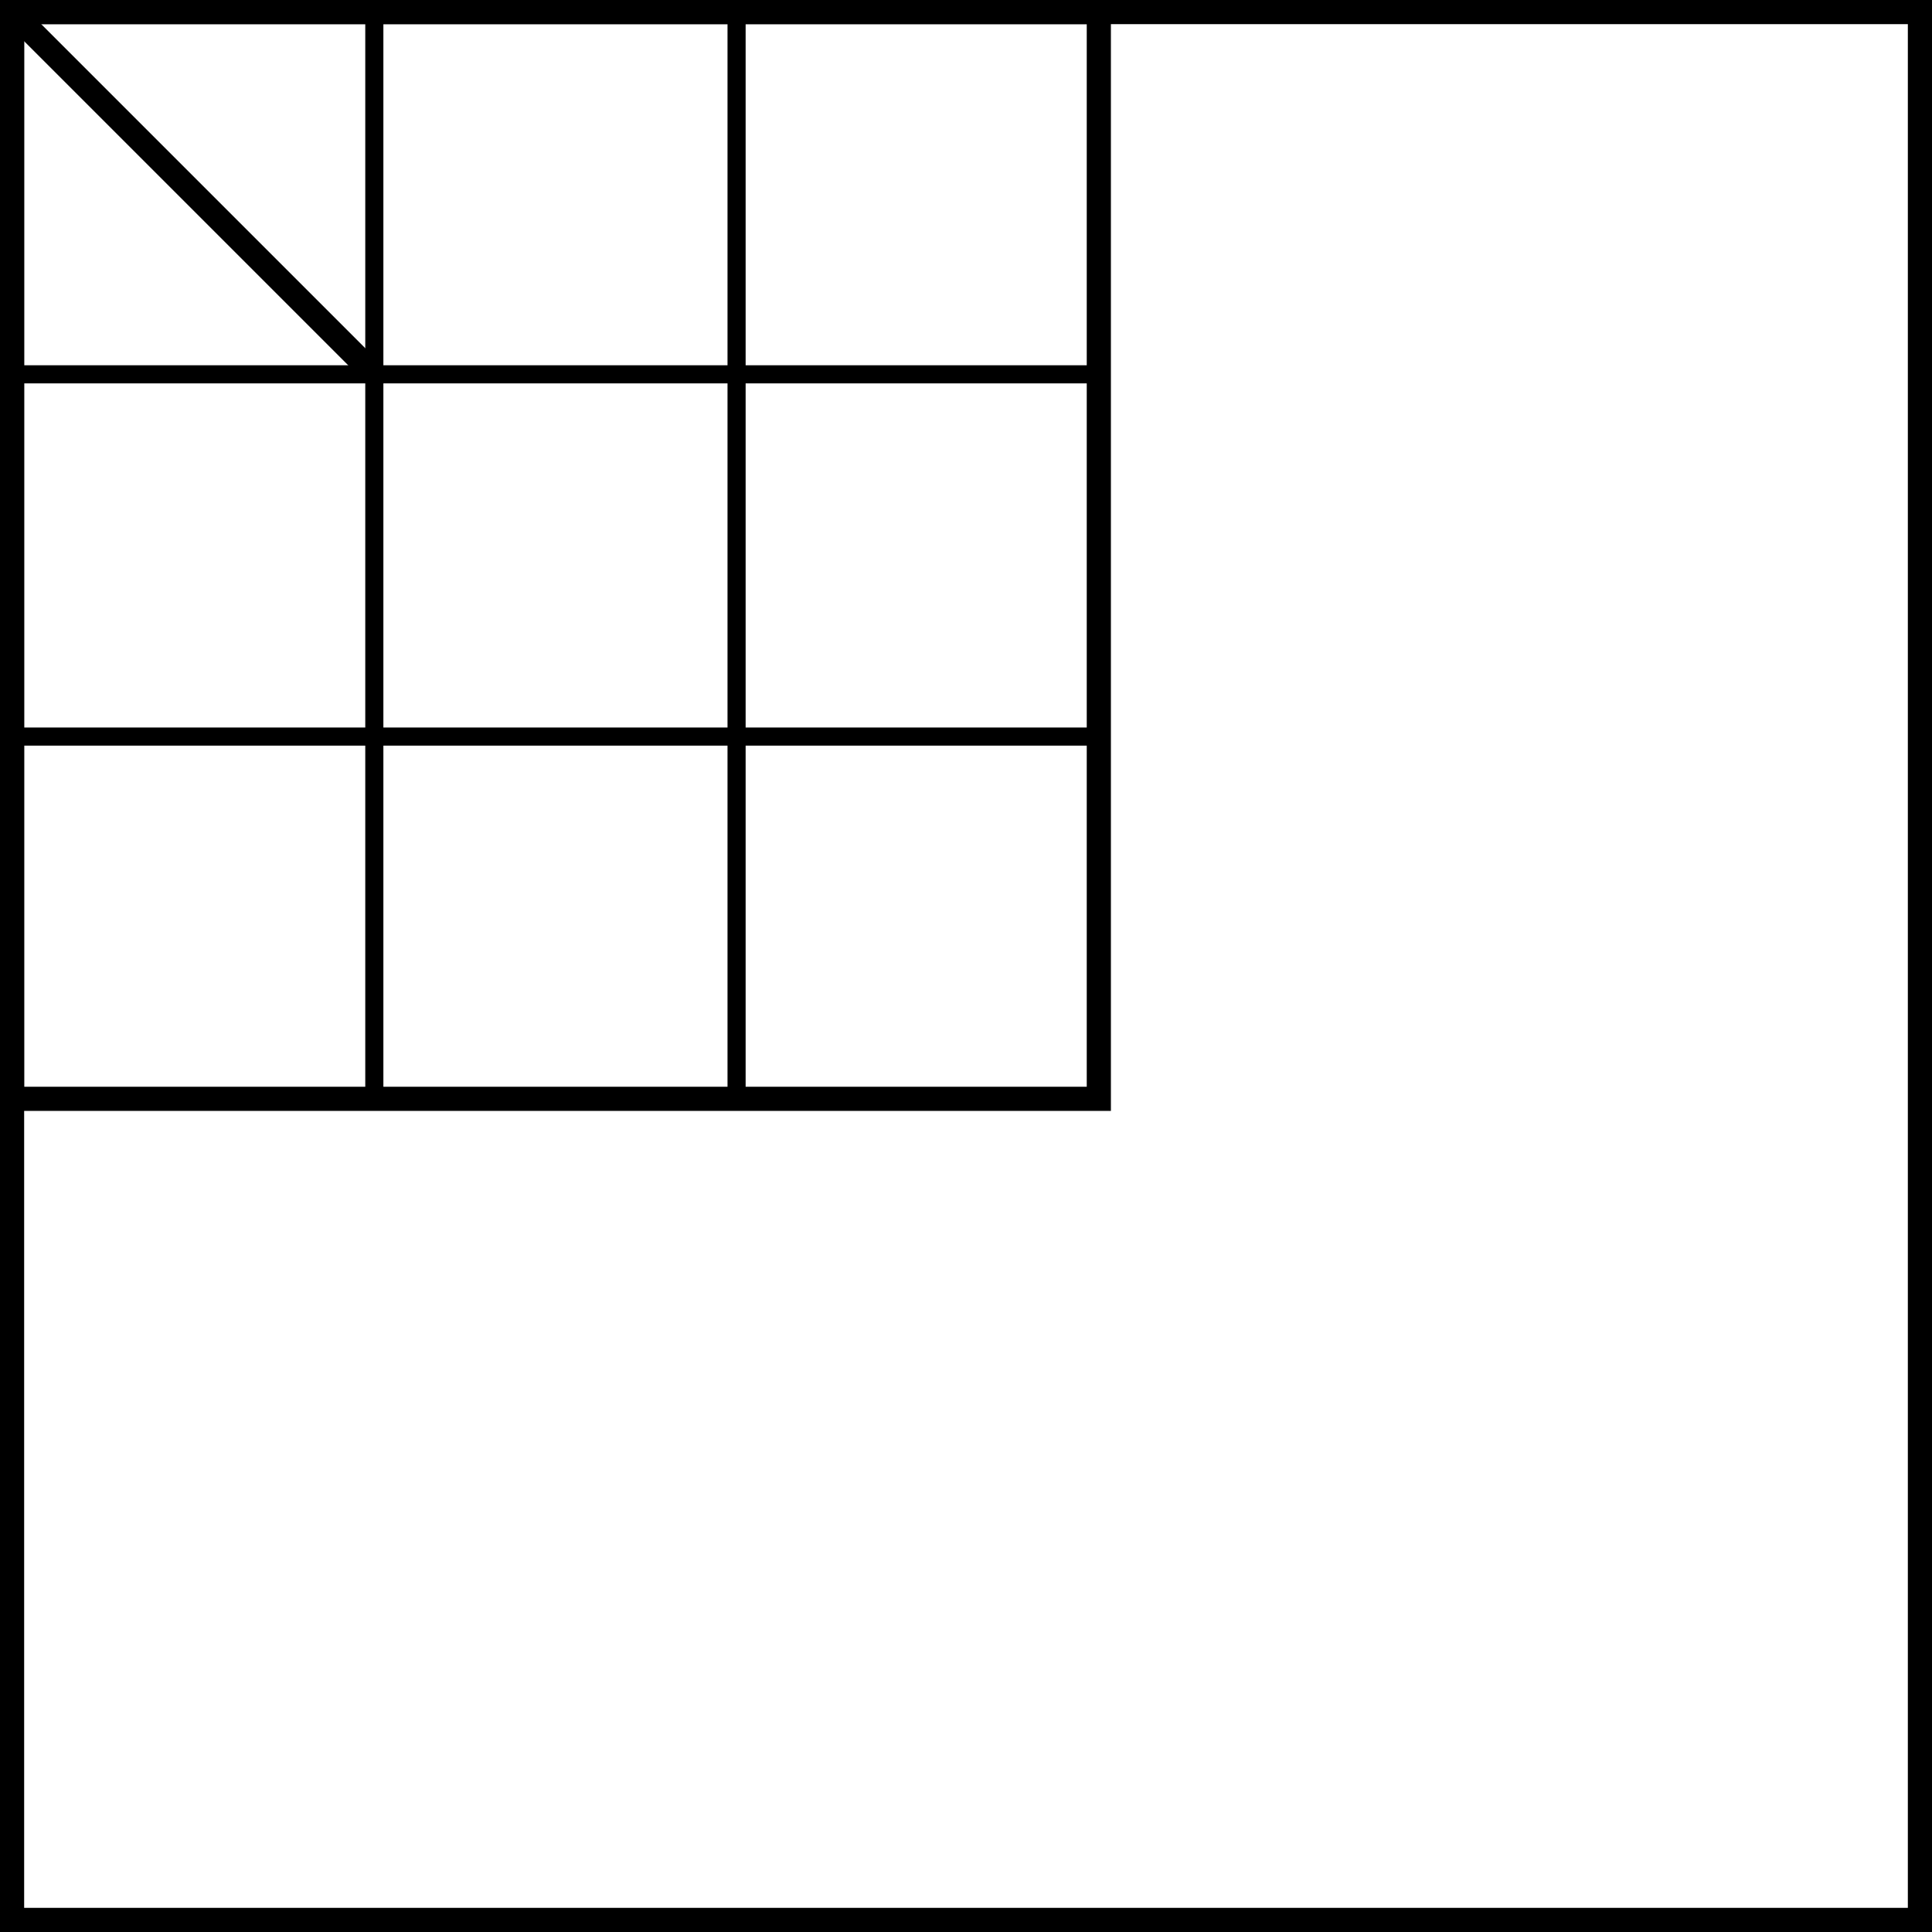
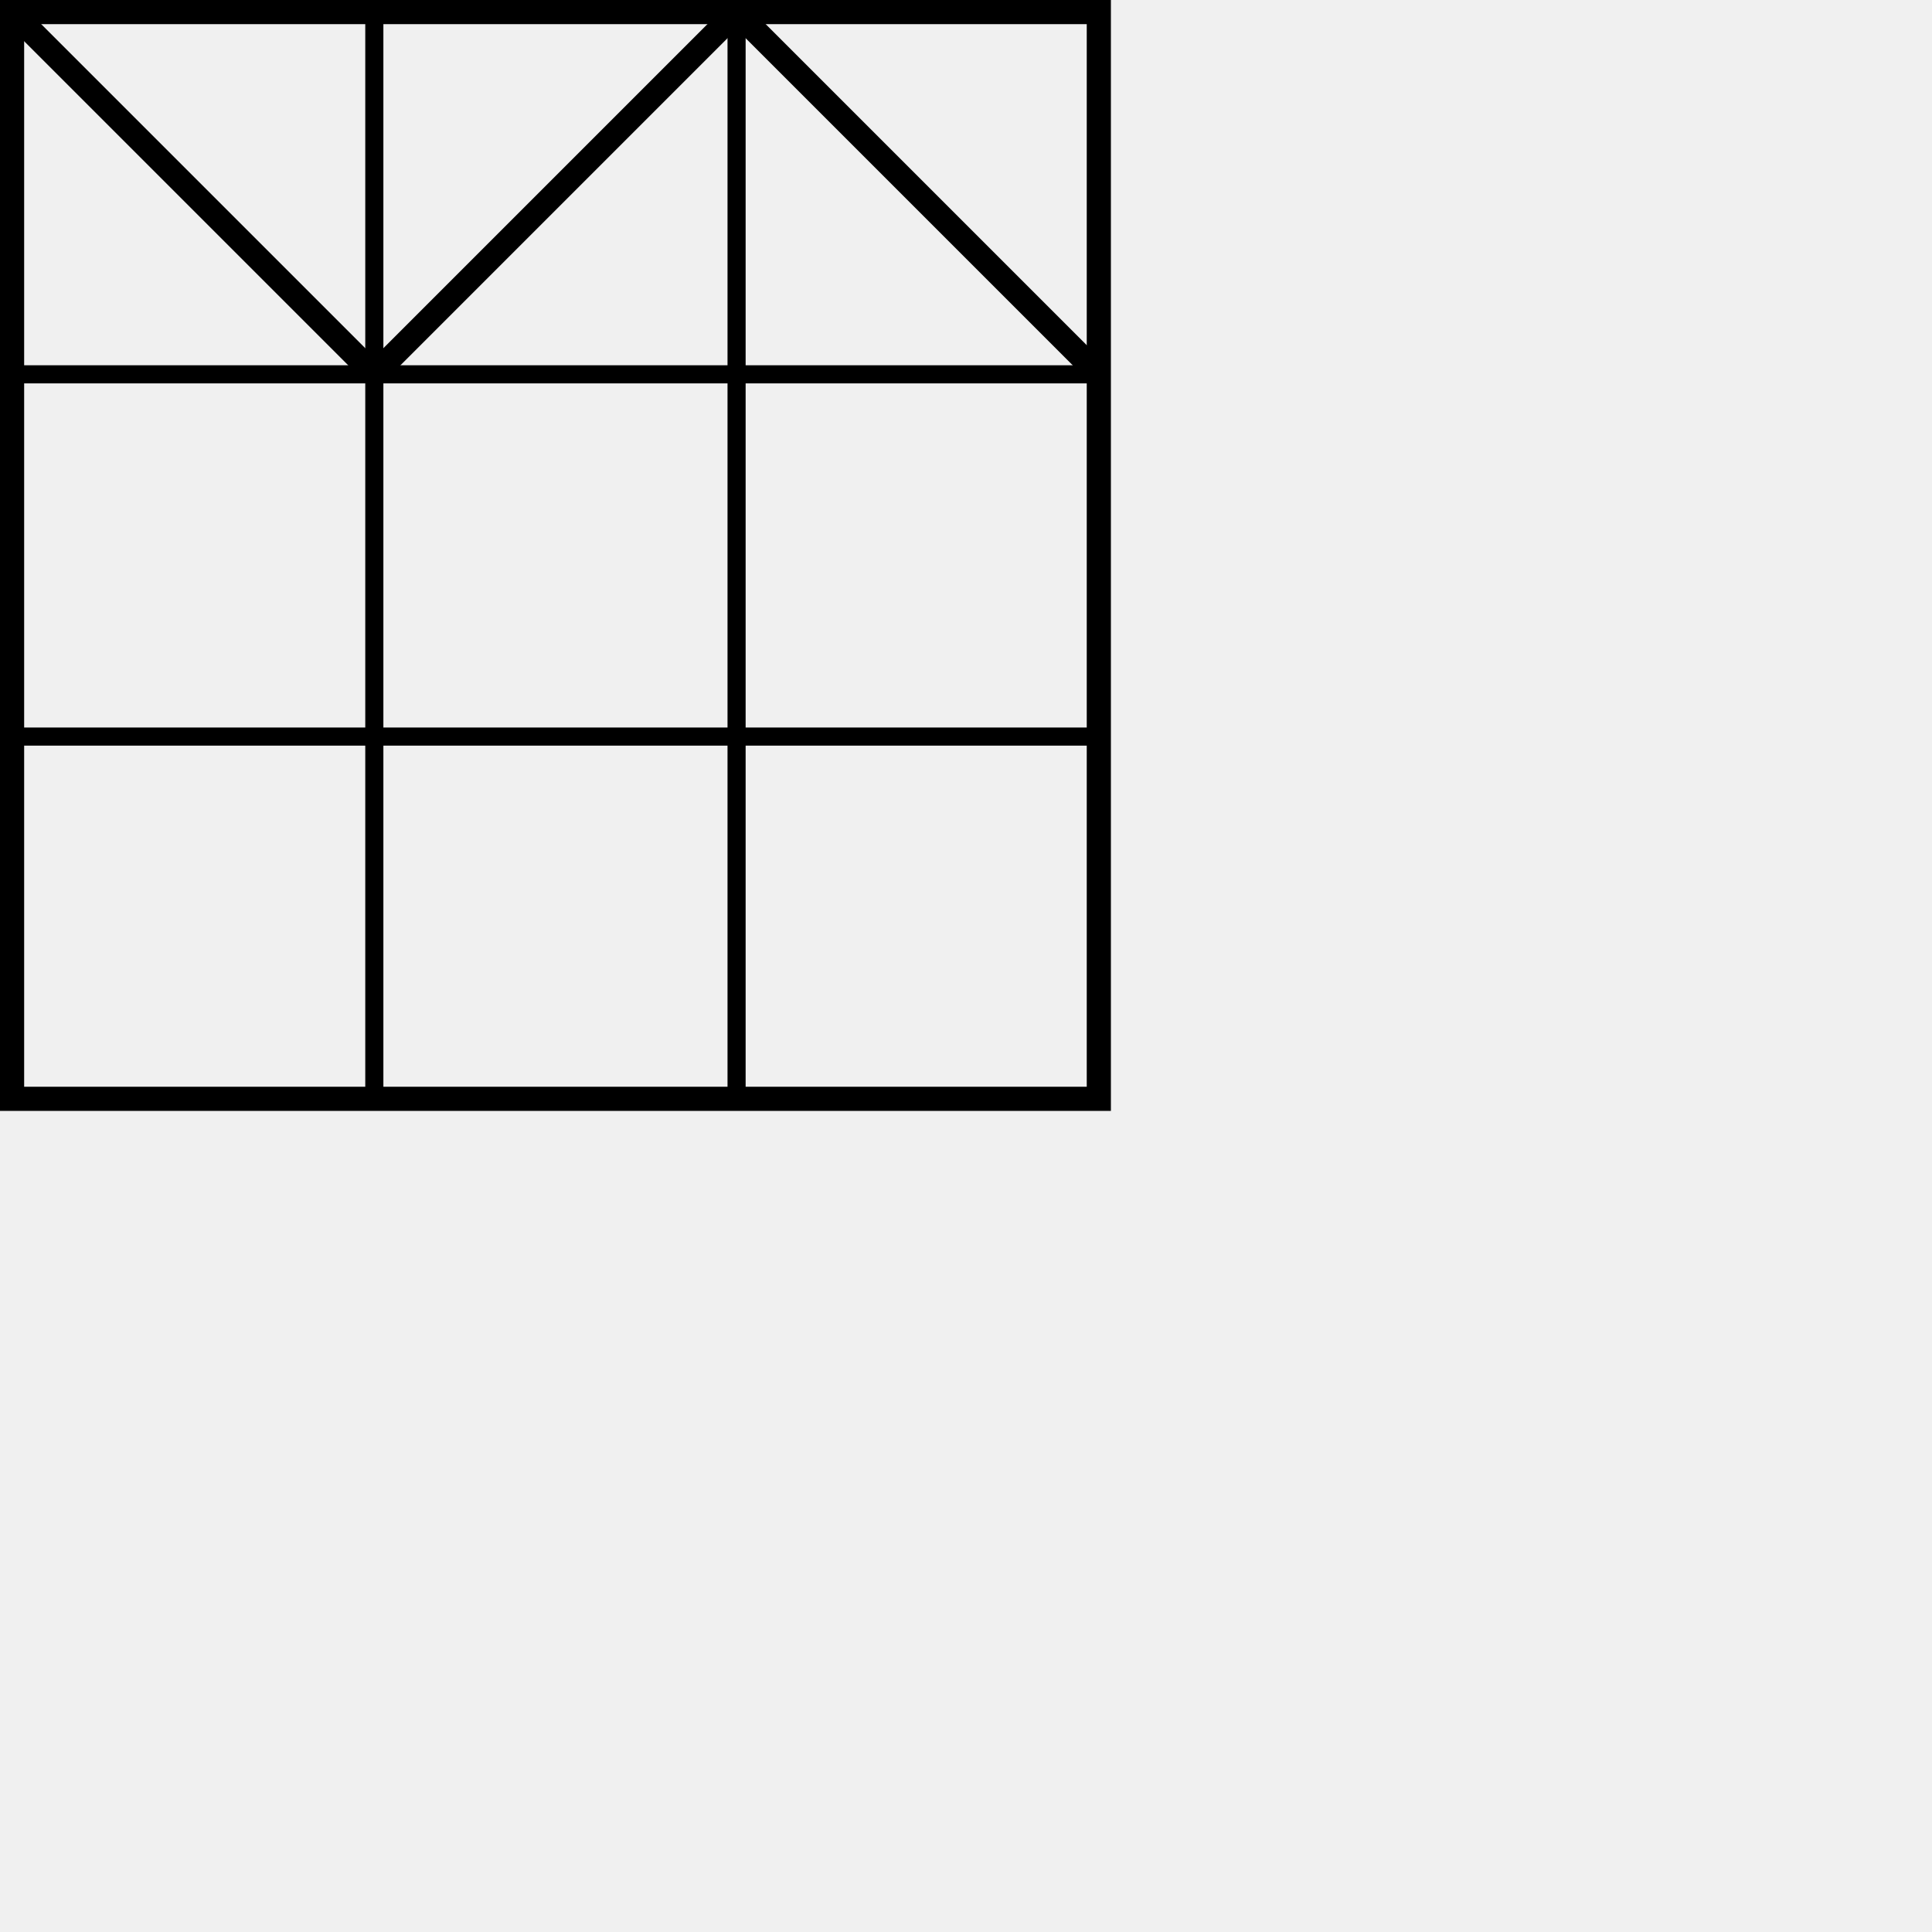
<svg xmlns="http://www.w3.org/2000/svg" viewBox="0 0 160 160">
-   <rect x="1" y="1" width="158" height="158" fill="white" stroke="black" stroke-width="2" />
  <rect x="1" y="1" width="90" height="90" fill="none" stroke="black" stroke-width="2" />
  <line x1="31" y1="1" x2="31" y2="91" stroke="black" stroke-width="1.5" />
  <line x1="1" y1="31" x2="91" y2="31" stroke="black" stroke-width="1.5" />
  <line x1="61" y1="1" x2="61" y2="91" stroke="black" stroke-width="1.5" />
  <line x1="1" y1="61" x2="91" y2="61" stroke="black" stroke-width="1.5" />
-   <polyline points="1,1 31,31" fill="none" stroke="black" stroke-width="2" />
+   <polyline points="1,1 31,31 61,1 91,31" fill="none" stroke="black" stroke-width="2" />
</svg>
